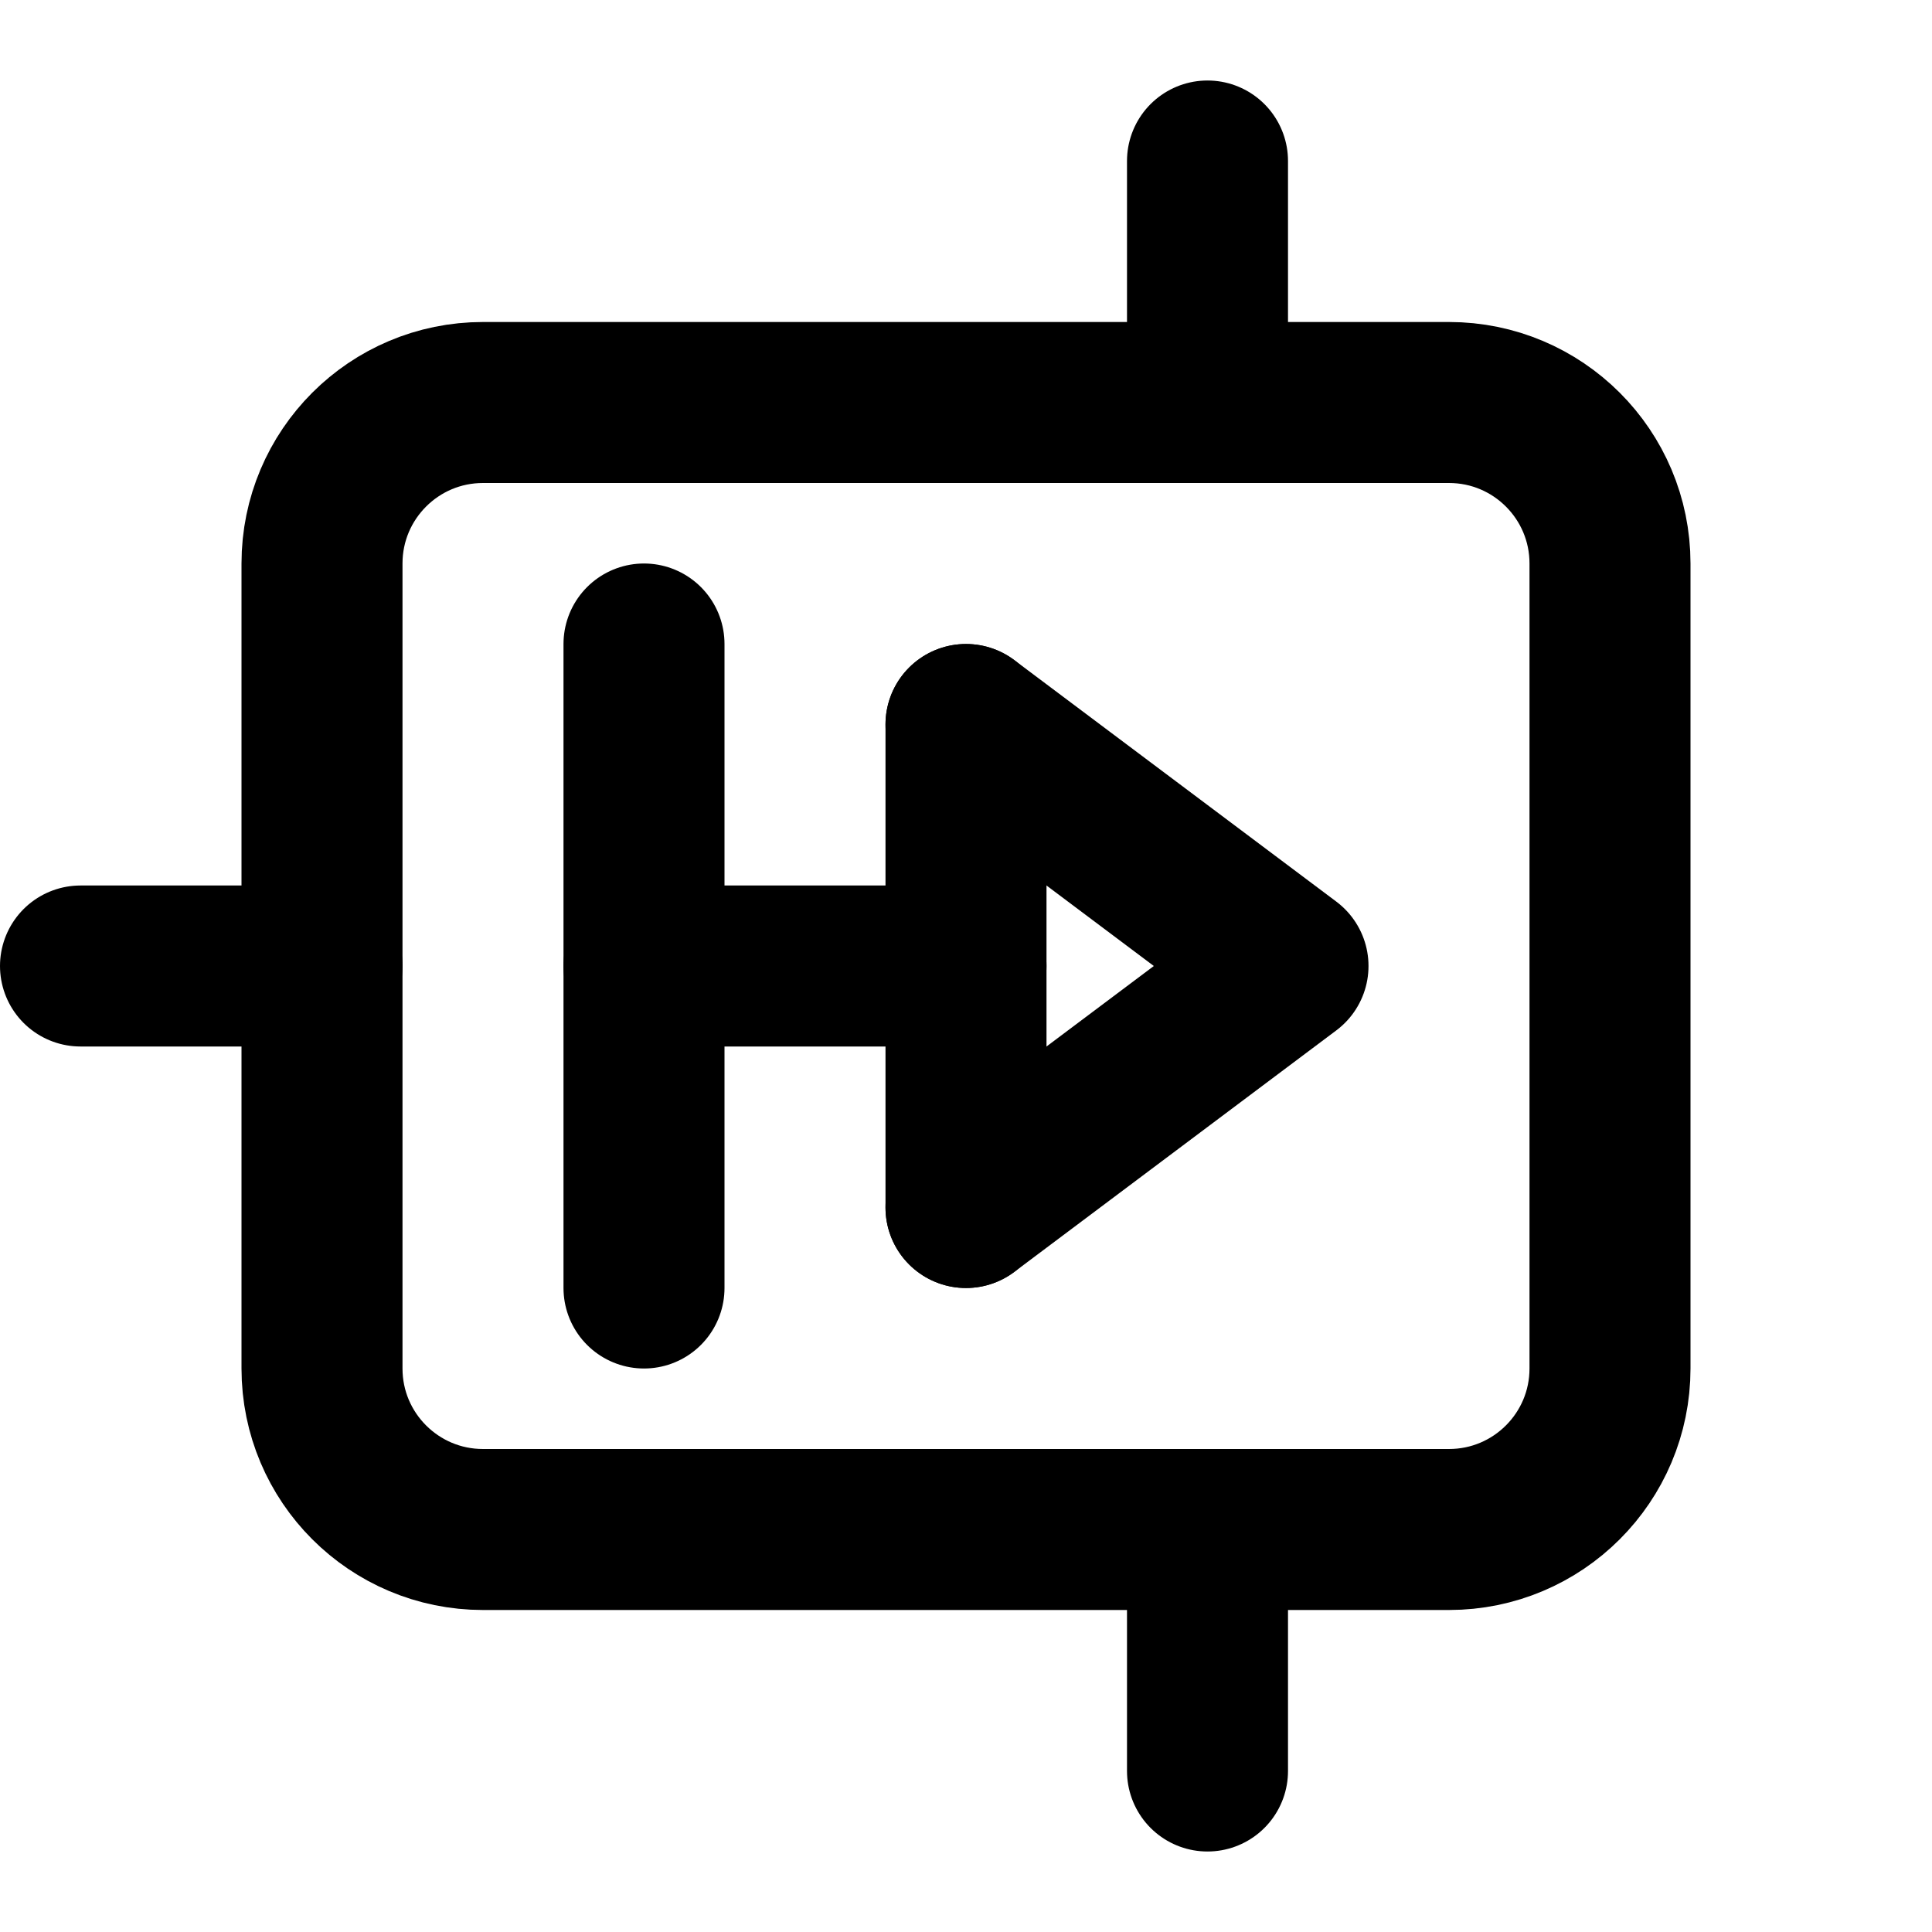
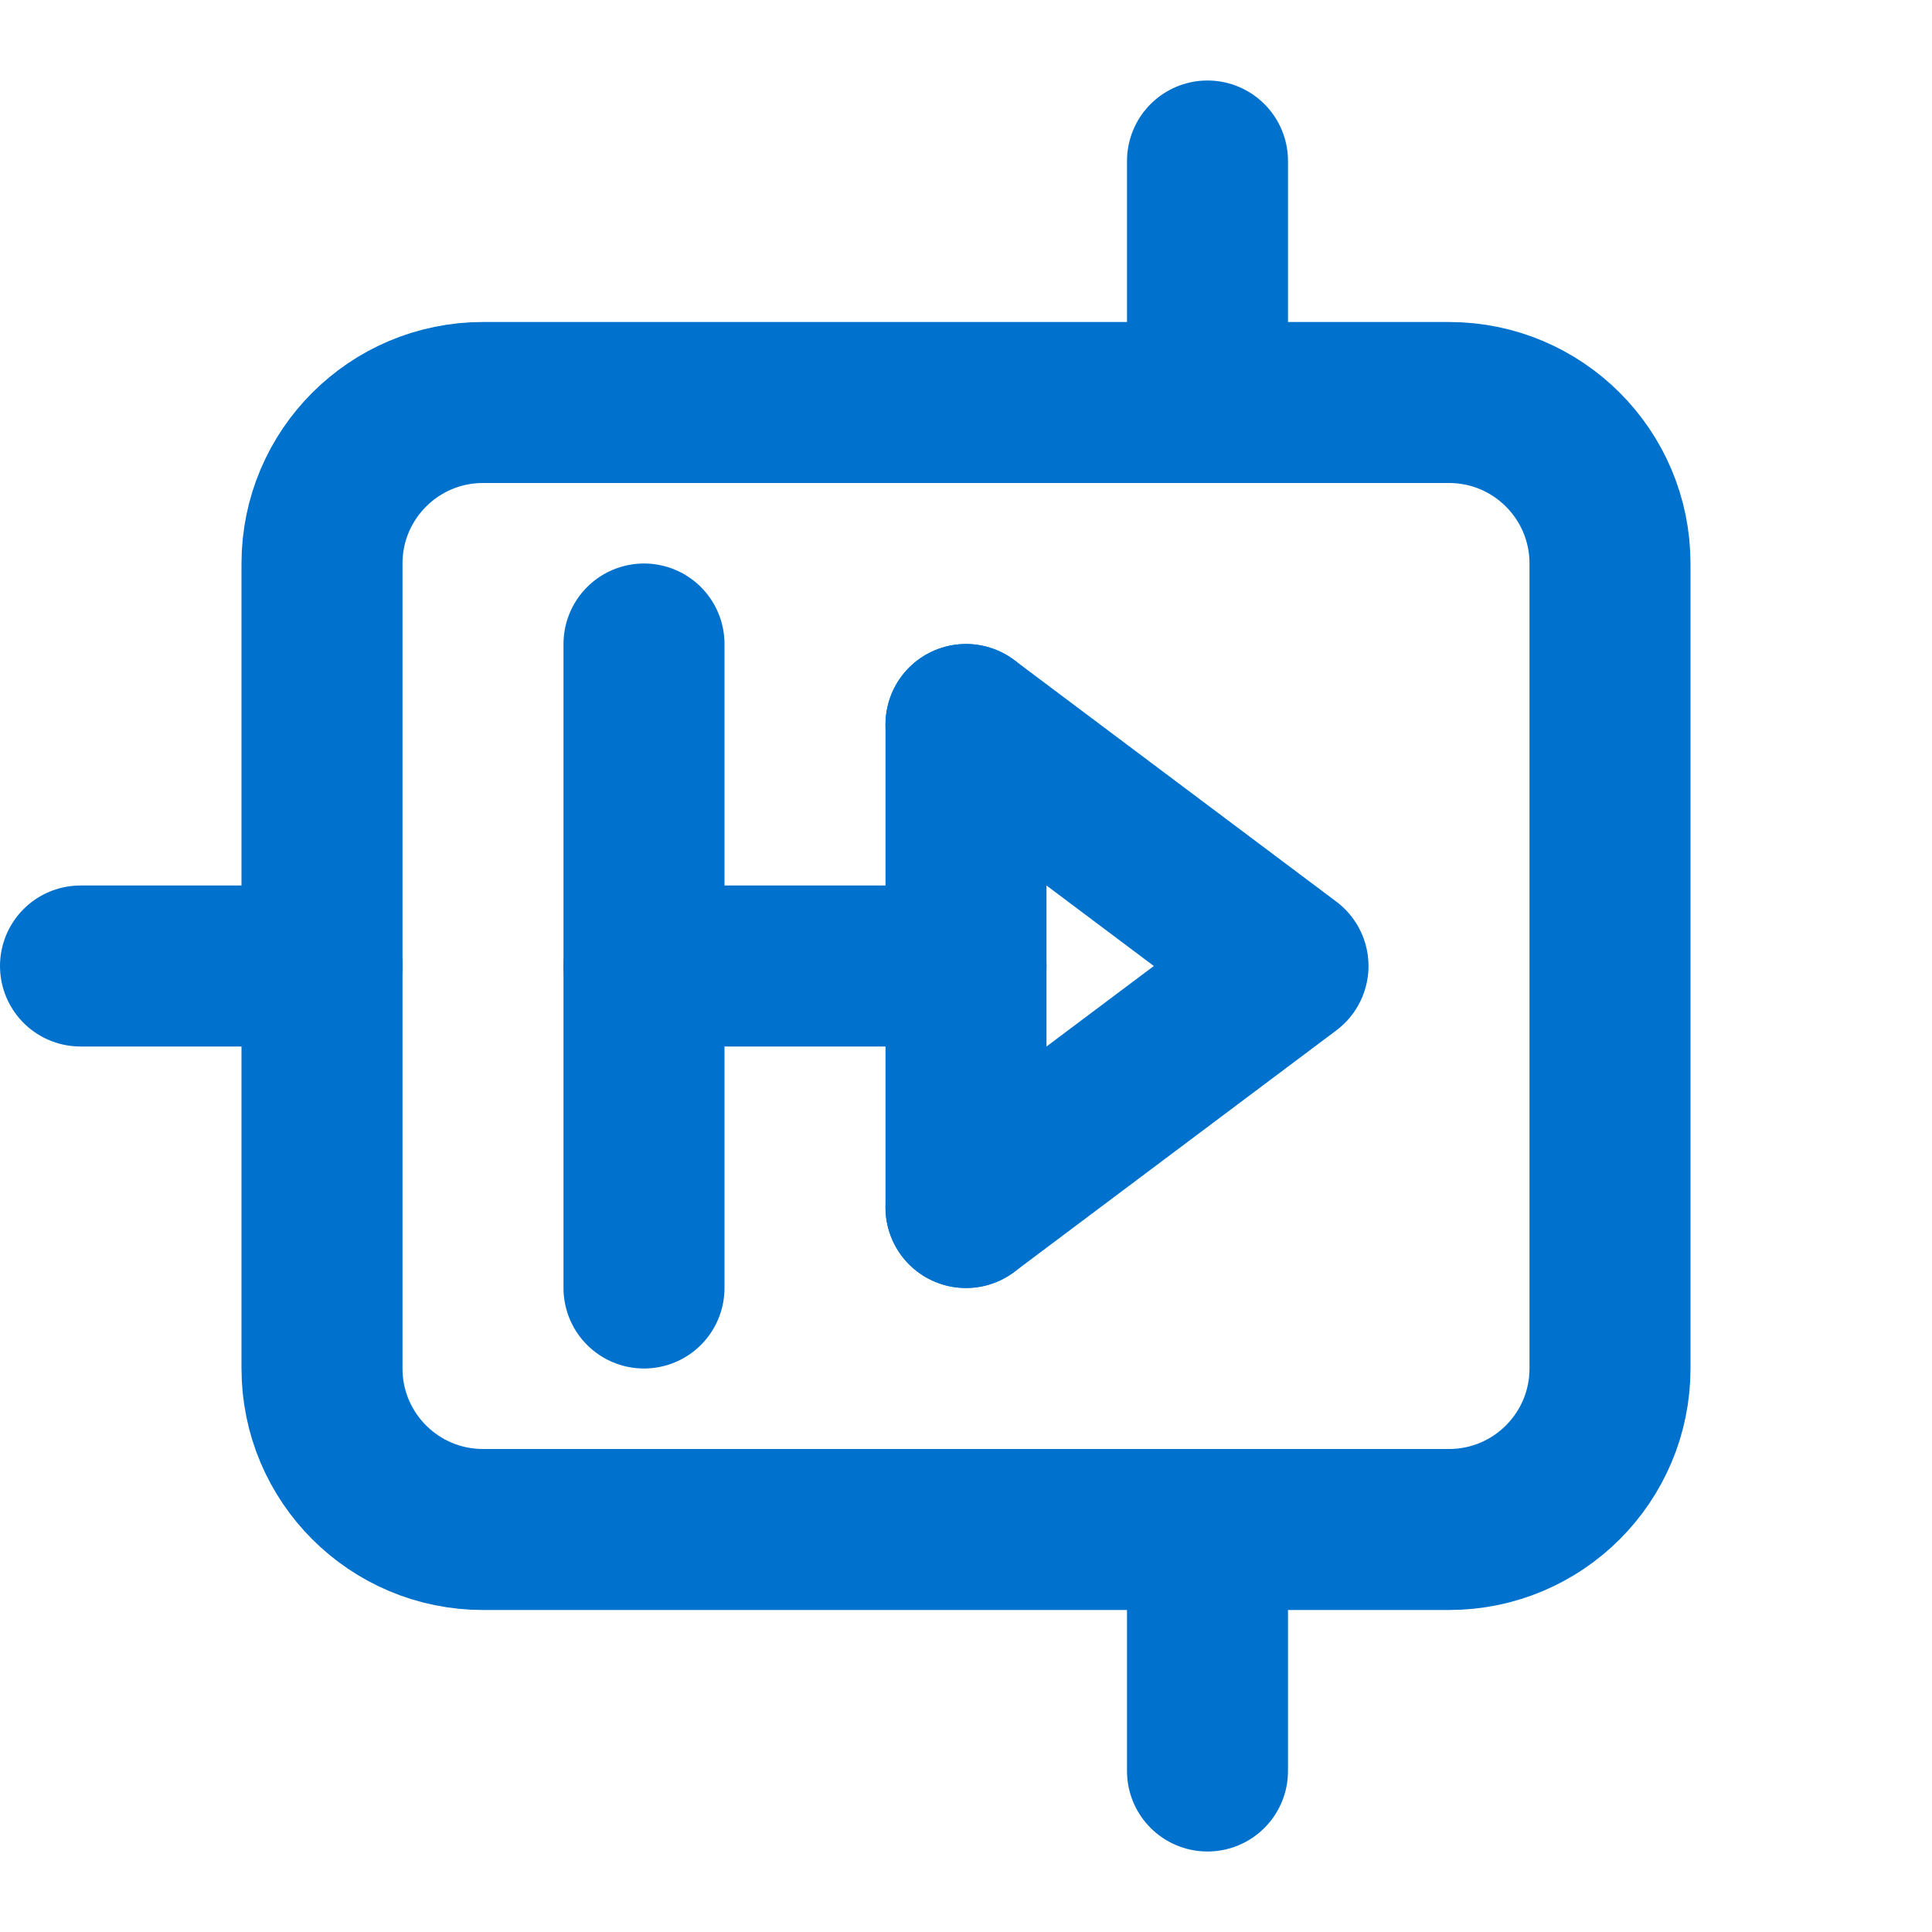
- <svg xmlns="http://www.w3.org/2000/svg" viewBox="0 0 24 24" role="img" aria-labelledby="icon-igbt-title" fill="none" stroke="currentColor" stroke-width="2" stroke-linecap="round" stroke-linejoin="round">
+ <svg xmlns="http://www.w3.org/2000/svg" viewBox="0 0 24 24" role="img" aria-labelledby="icon-igbt-title" fill="none" stroke="#0072CE" stroke-width="2" stroke-linecap="round" stroke-linejoin="round">
  <rect x="4" y="5" width="16" height="14" rx="2" />
  <line x1="4" y1="12" x2="1" y2="12" />
  <line x1="8" y1="8" x2="8" y2="16" />
  <line x1="8" y1="12" x2="12" y2="12" />
  <line x1="15" y1="5" x2="15" y2="2" />
  <line x1="15" y1="19" x2="15" y2="22" />
  <polyline points="12,9 16,12 12,15" />
  <line x1="12" y1="9" x2="12" y2="15" />
</svg>
